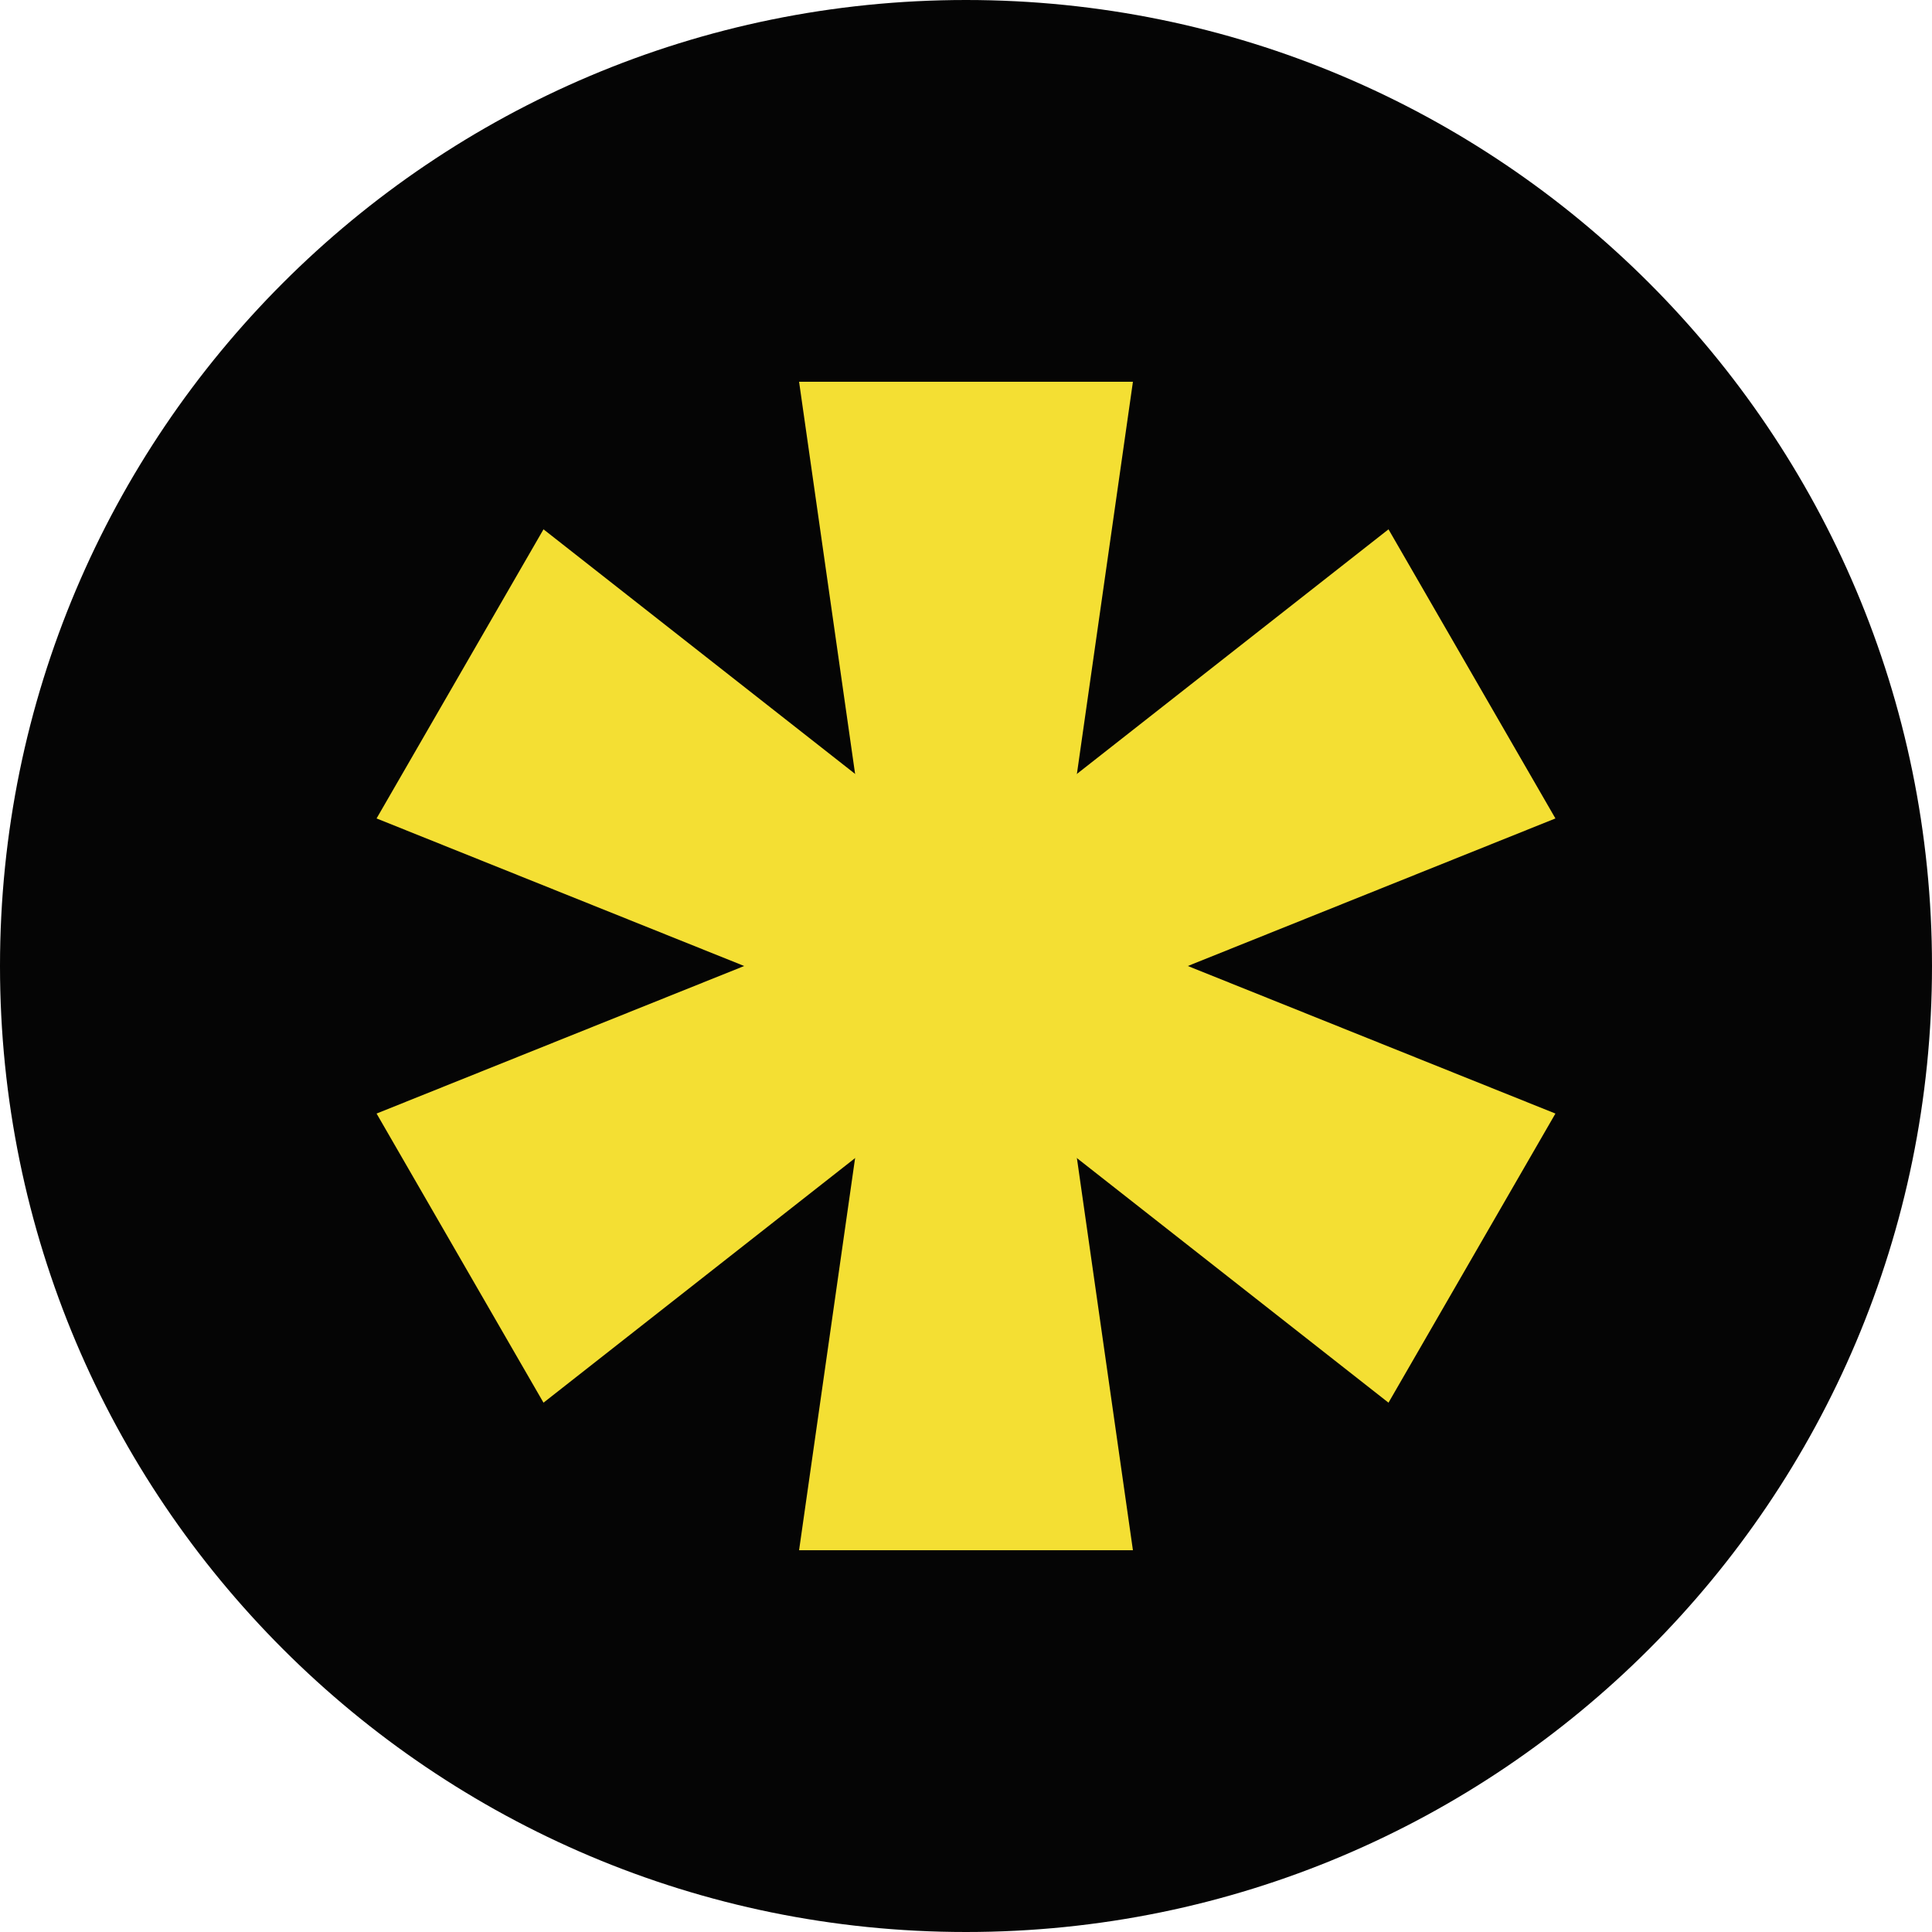
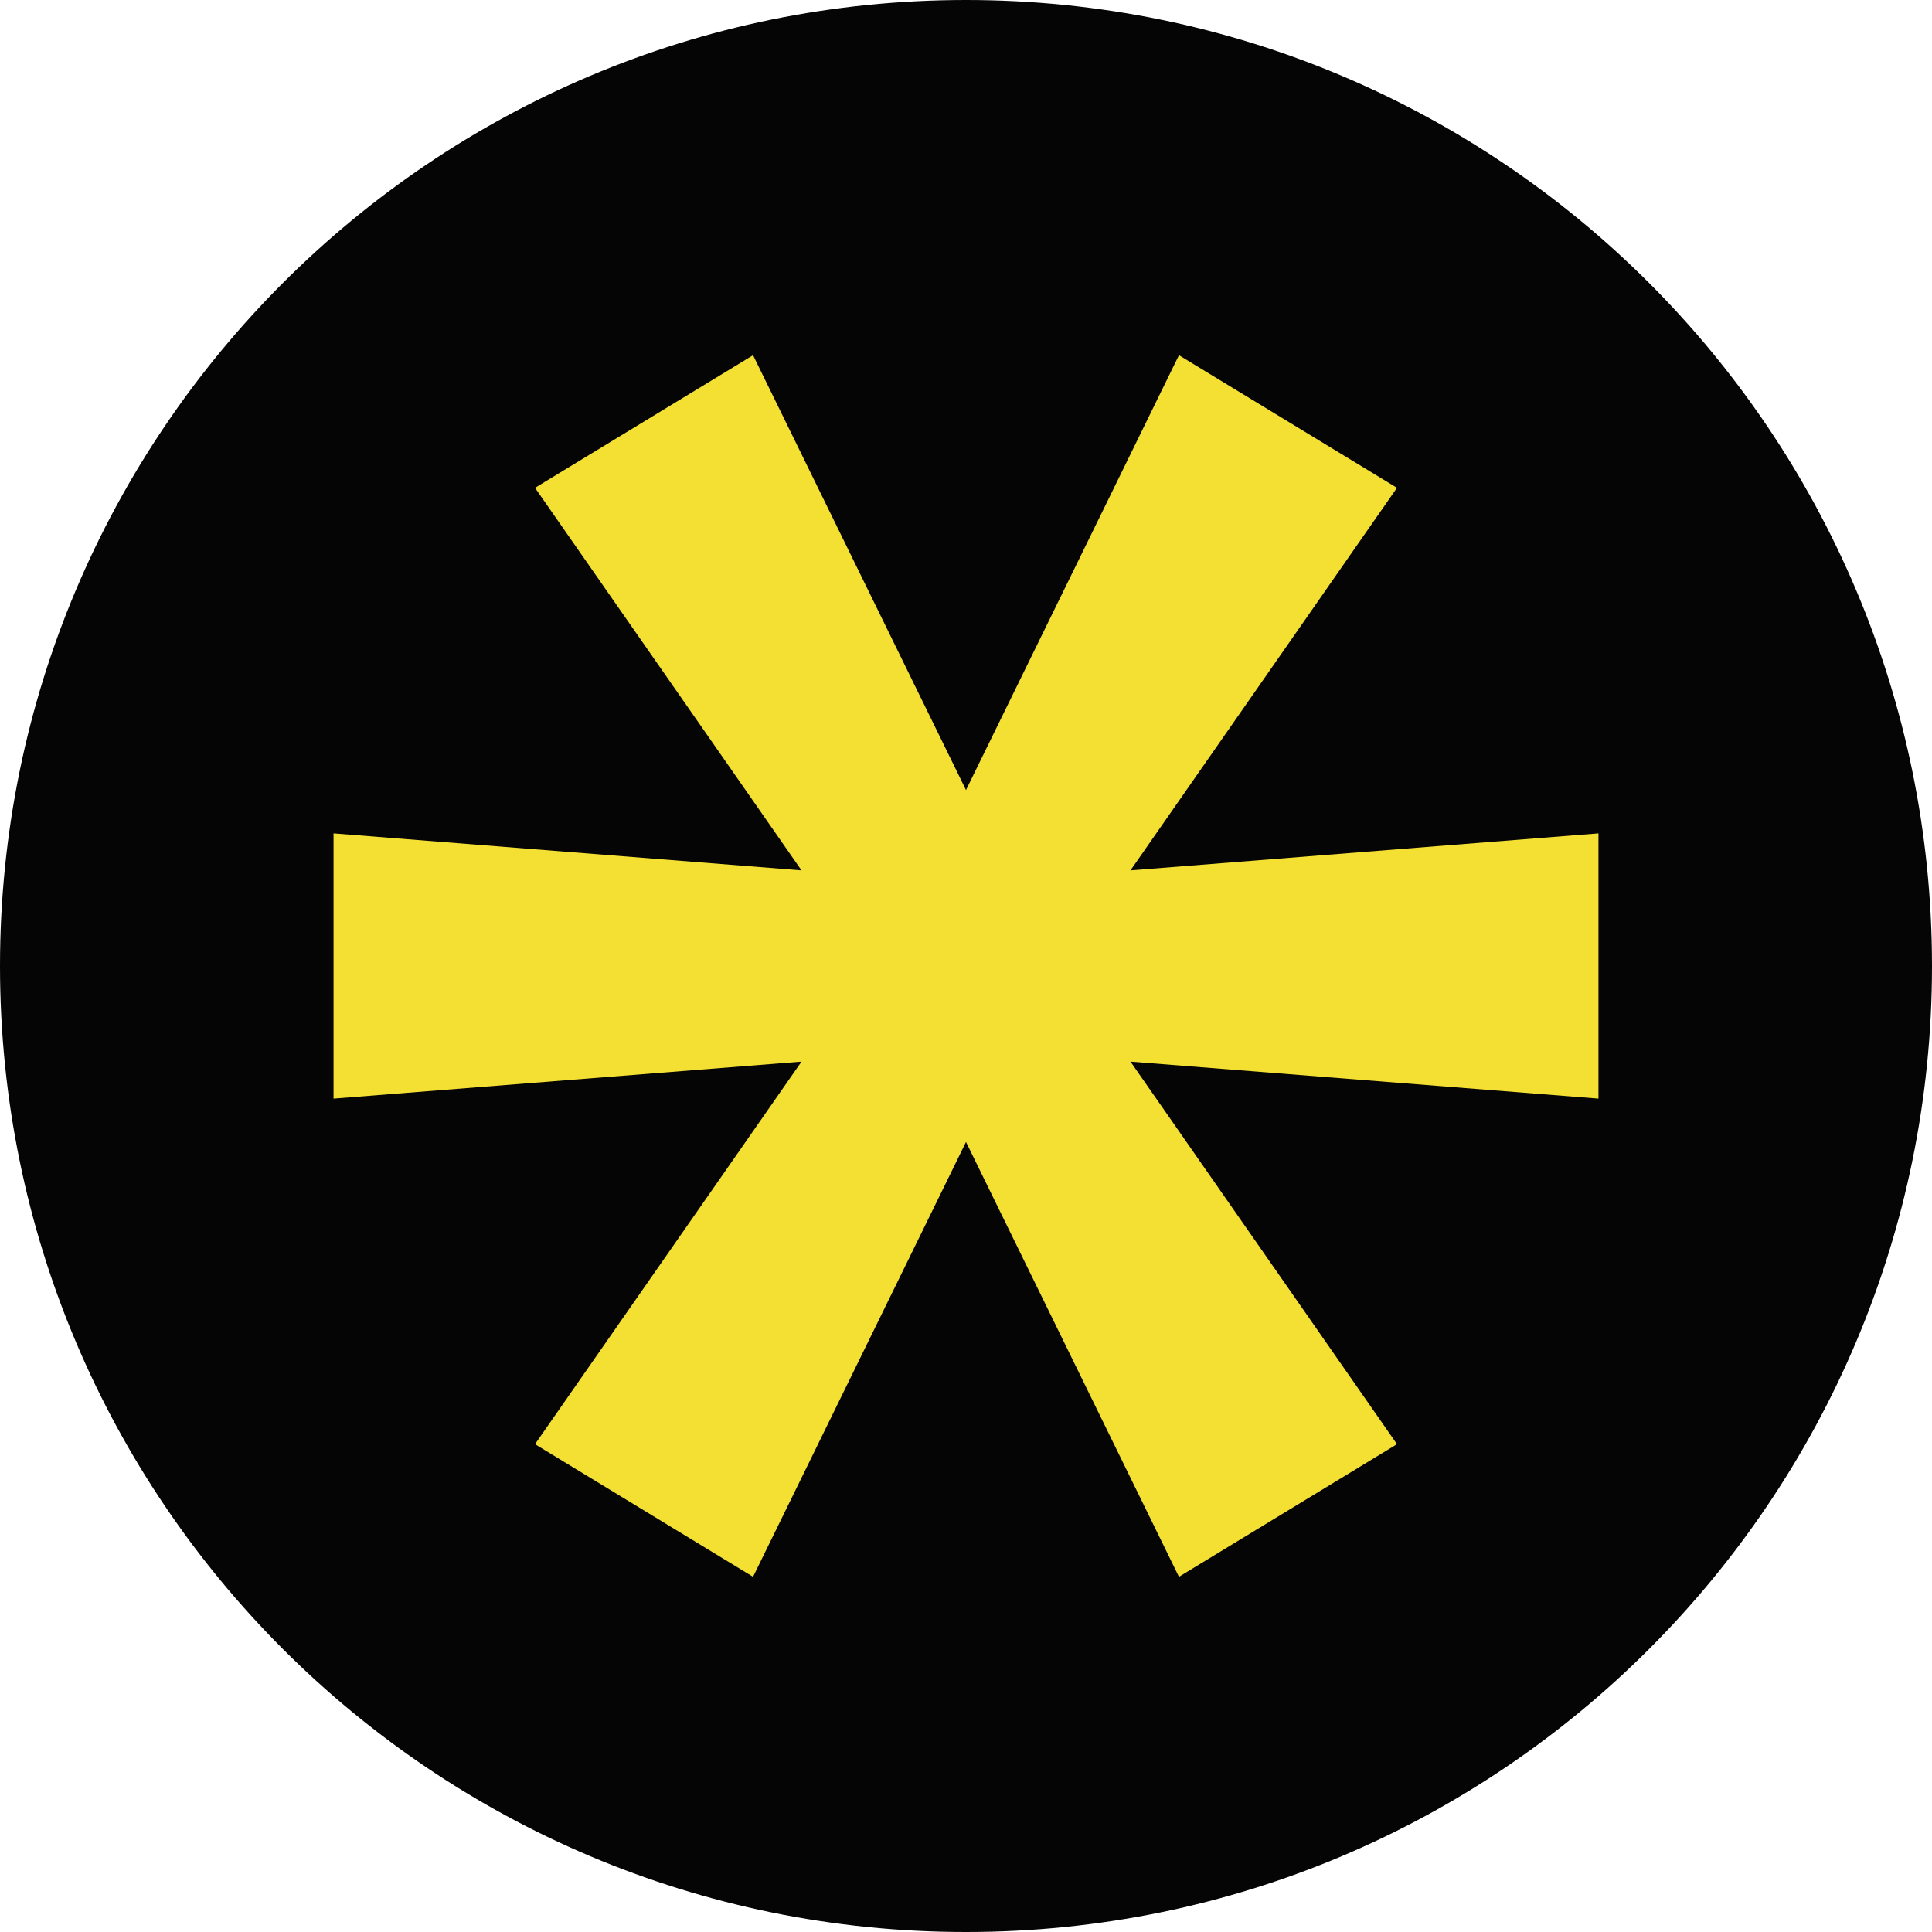
<svg xmlns="http://www.w3.org/2000/svg" viewBox="0 0 100 100">
  <circle cx="50" cy="50" r="50" fill="#050505" />
-   <g fill="#f4df33" transform="translate(50 50) scale(0.72)">
-     <polygon points="-12,-42 12,-42 6,0 12,42 -12,42 -6,0" />
-     <polygon points="-12,-42 12,-42 6,0 12,42 -12,42 -6,0" transform="rotate(60)" />
-     <polygon points="-12,-42 12,-42 6,0 12,42 -12,42 -6,0" transform="rotate(120)" />
+   <g fill="#f4df33" transform="translate(50 50) scale(0.66)">
+     <polygon points="0,-13.8 16.7,-47.9 33.8,-37.5 12.9,-7.5 49.6,-10.4 49.6,10.4 12.9,7.5 33.8,37.5 16.7,47.9 0,13.8 -16.7,47.9 -33.8,37.5 -12.9,7.5 -49.6,10.4 -49.6,-10.4 -12.9,-7.5 -33.8,-37.5 -16.7,-47.9" />
  </g>
</svg>
